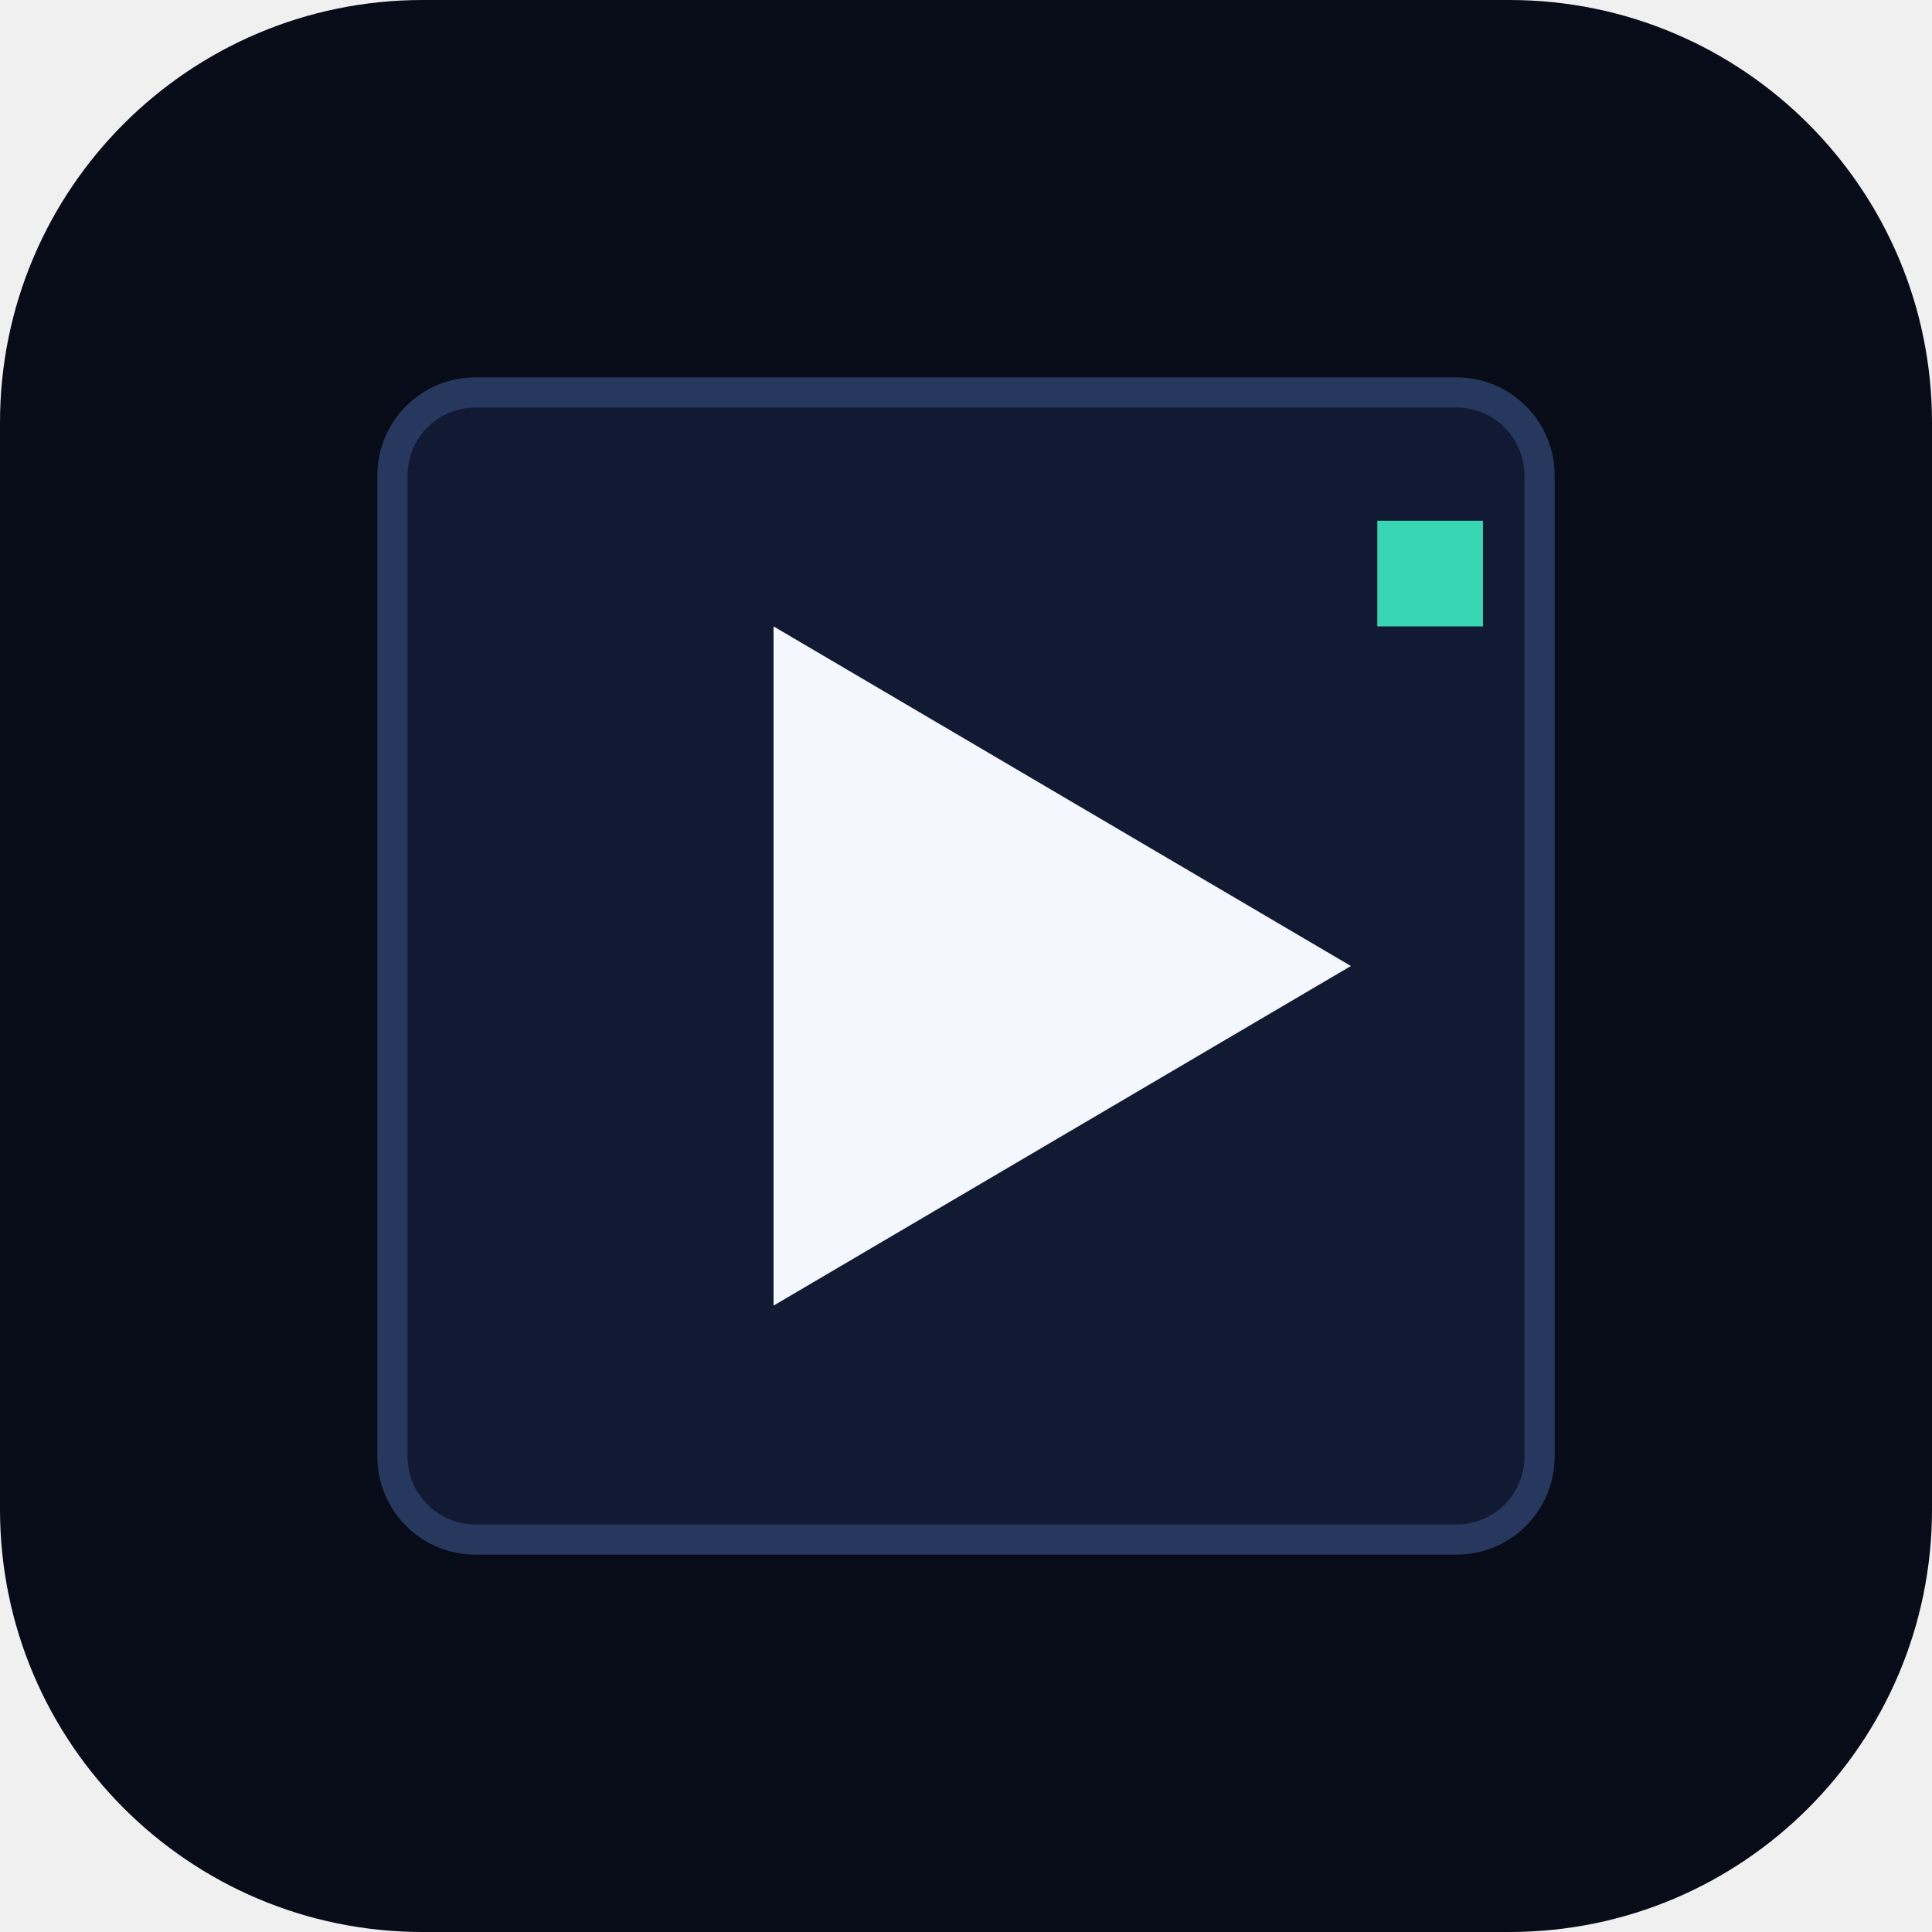
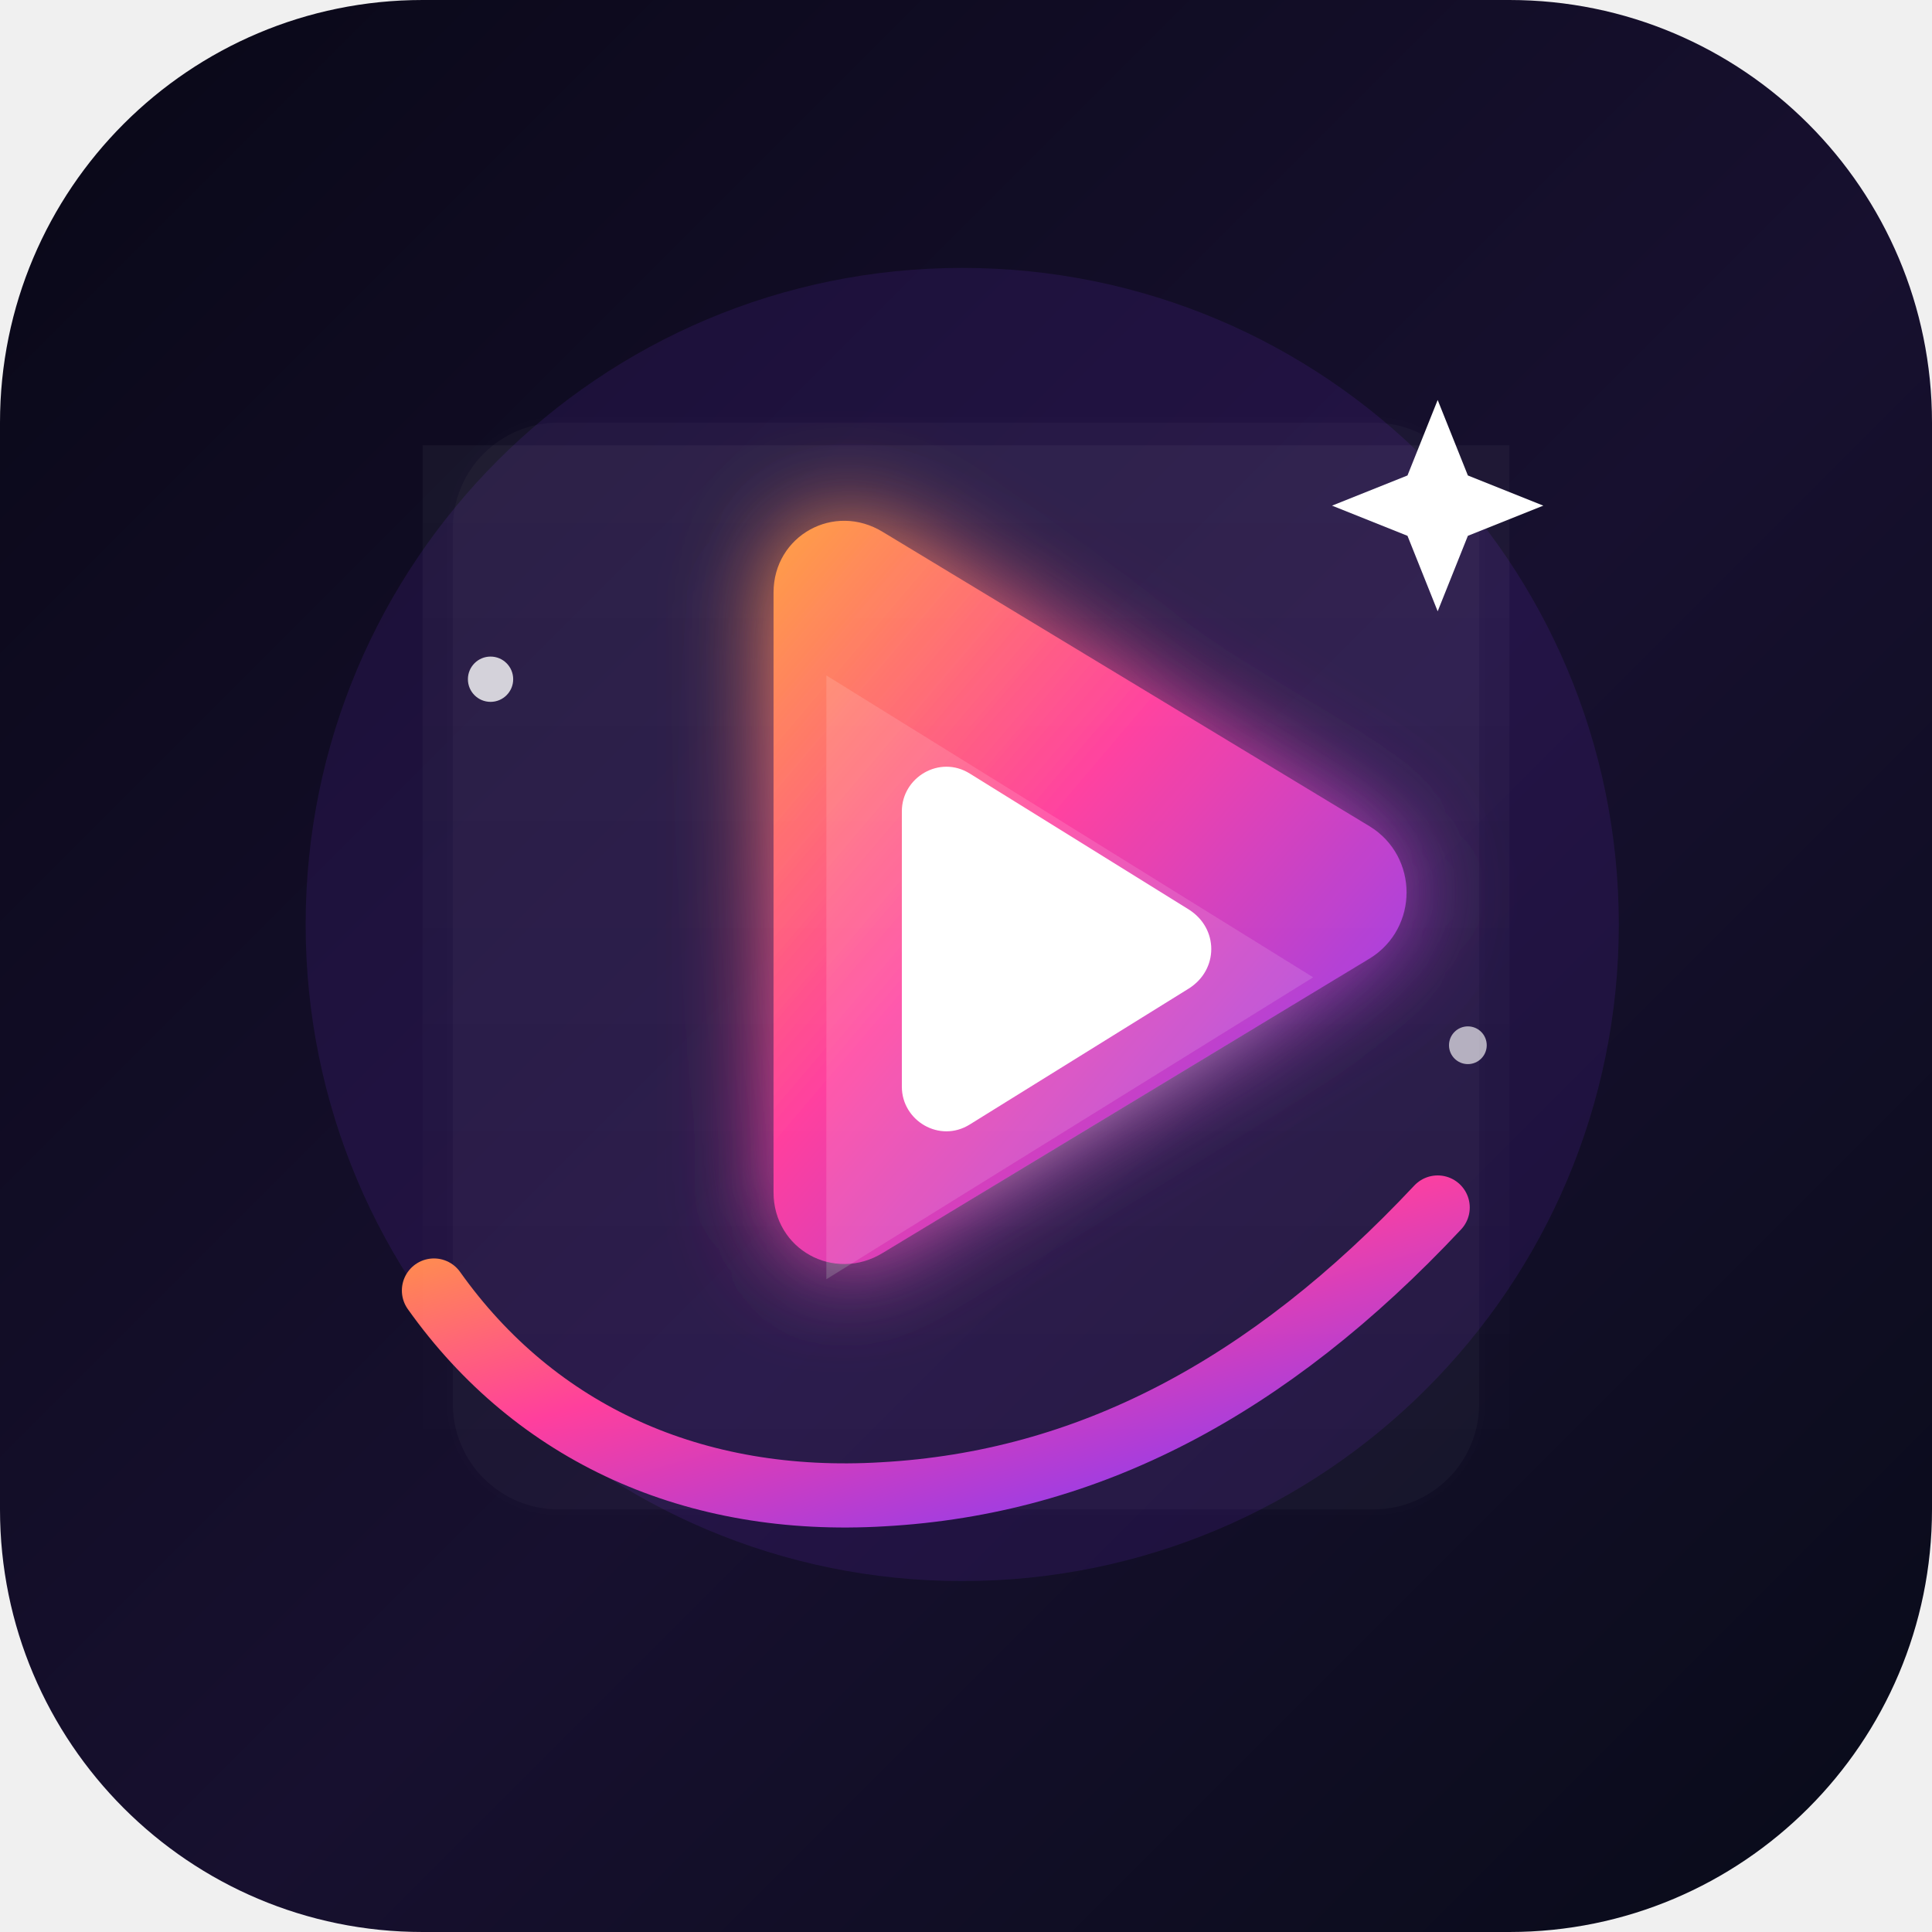
<svg xmlns="http://www.w3.org/2000/svg" viewBox="0 0 512 512">
-   <rect width="512" height="512" rx="112" fill="#080b18" />
-   <path d="M126 104h260a22 22 0 0 1 22 22v260a22 22 0 0 1-22 22H126a22 22 0 0 1-22-22V126a22 22 0 0 1 22-22Z" fill="#111a32" stroke="#27385e" stroke-width="8" />
-   <path d="M205 166v180l153-90-153-90Z" fill="#f5f7ff" />
-   <path d="M365 138h28v28h-28z" fill="#39d6b4" />
+   <defs>
+     <linearGradient id="bg" x1="0" y1="0" x2="1" y2="1">
+       <stop stop-color="#090817" />
+       <stop offset=".55" stop-color="#17102f" />
+       <stop offset="1" stop-color="#080b18" />
+     </linearGradient>
+     <linearGradient id="ribbon" x1="0" y1="0" x2="1" y2="1">
+       <stop stop-color="#ff9d3d" />
+       <stop offset=".42" stop-color="#ff3e9d" />
+       <stop offset="1" stop-color="#783cff" />
+     </linearGradient>
+     <linearGradient id="shine" x1="0" y1="0" x2="0" y2="1">
+       <stop stop-color="#fff" stop-opacity=".34" />
+       <stop offset="1" stop-color="#fff" stop-opacity="0" />
+     </linearGradient>
+     <filter id="glow" x="-50%" y="-50%" width="200%" height="200%">
+       <feGaussianBlur stdDeviation="13" result="b" />
+       <feMerge>
+         <feMergeNode in="b" />
+         <feMergeNode in="SourceGraphic" />
+       </feMerge>
+     </filter>
+   </defs>
+   <rect width="512" height="512" rx="112" fill="url(#bg)" />
+   <circle cx="255" cy="245" r="174" fill="#8c38ff" opacity=".11" />
+   <path d="M148 112h216a28 28 0 0 1 28 28v232a28 28 0 0 1-28 28H148a28 28 0 0 1-28-28V140a28 28 0 0 1 28-28Z" fill="#fff" opacity=".035" stroke="#ffffff" stroke-opacity=".12" stroke-width="3" />
+   <g filter="url(#glow)">
+     <path d="M205 157c0-15 16-24 29-16l129 78c13 8 13 27 0 35l-129 78c-13 8-29-1-29-16V157Z" fill="url(#ribbon)" />
+     <path d="M219 179v160l129-80-129-80Z" fill="#fff" opacity=".13" />
+     <path d="M239 215c0-9 10-15 18-10l58 36c8 5 8 16 0 21l-58 36c-8 5-18-1-18-10v-73Z" fill="#fff" />
+   </g>
+   <path d="M115 342c27 38 69 57 119 54 54-3 102-28 147-76" fill="none" stroke="url(#ribbon)" stroke-width="17" stroke-linecap="round" />
+   <g fill="#fff">
+     <path d="m381 106 8 20 20 8-20 8-8 20-8-20-20-8 20-8Z" />
+     <circle cx="130" cy="180" r="6" opacity=".8" />
+     <circle cx="389" cy="277" r="5" opacity=".65" />
+   </g>
+   <path d="M112 118h288v276H112z" fill="url(#shine)" opacity=".12" />
</svg>
